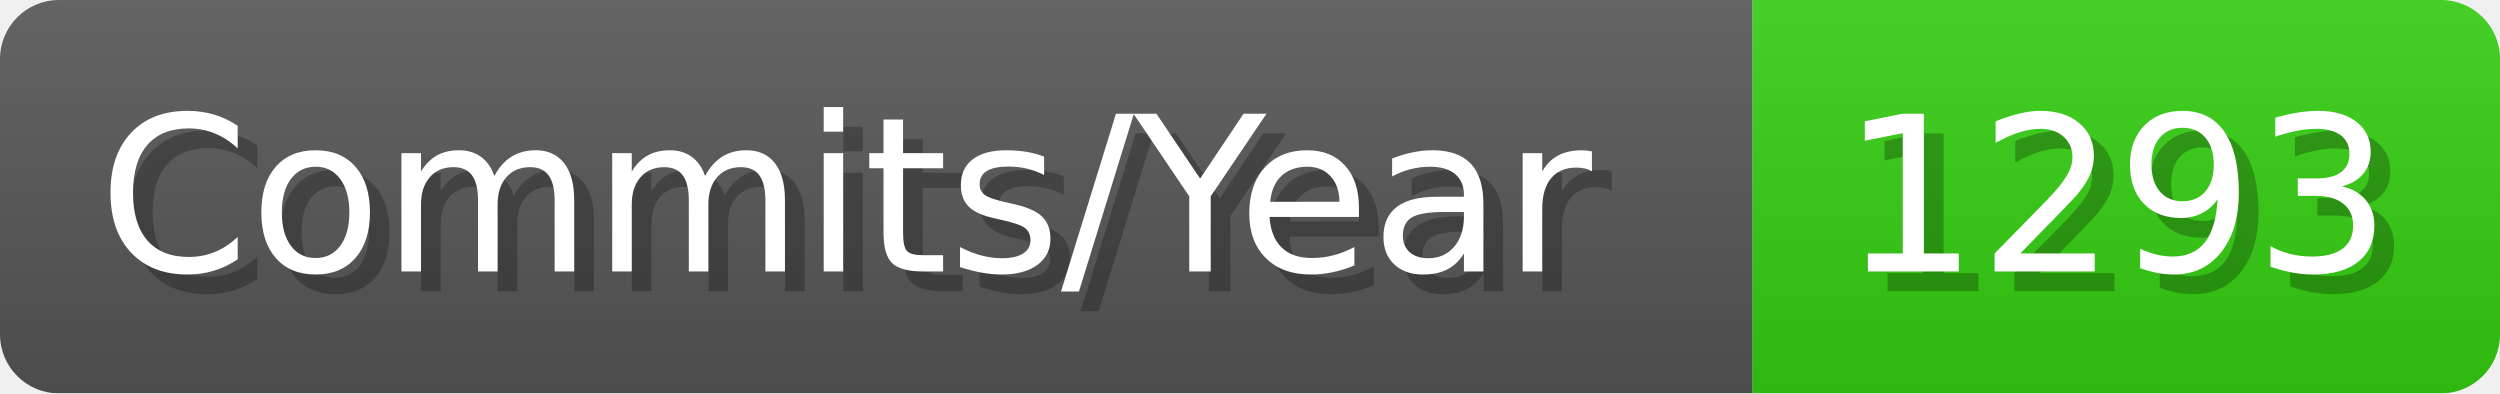
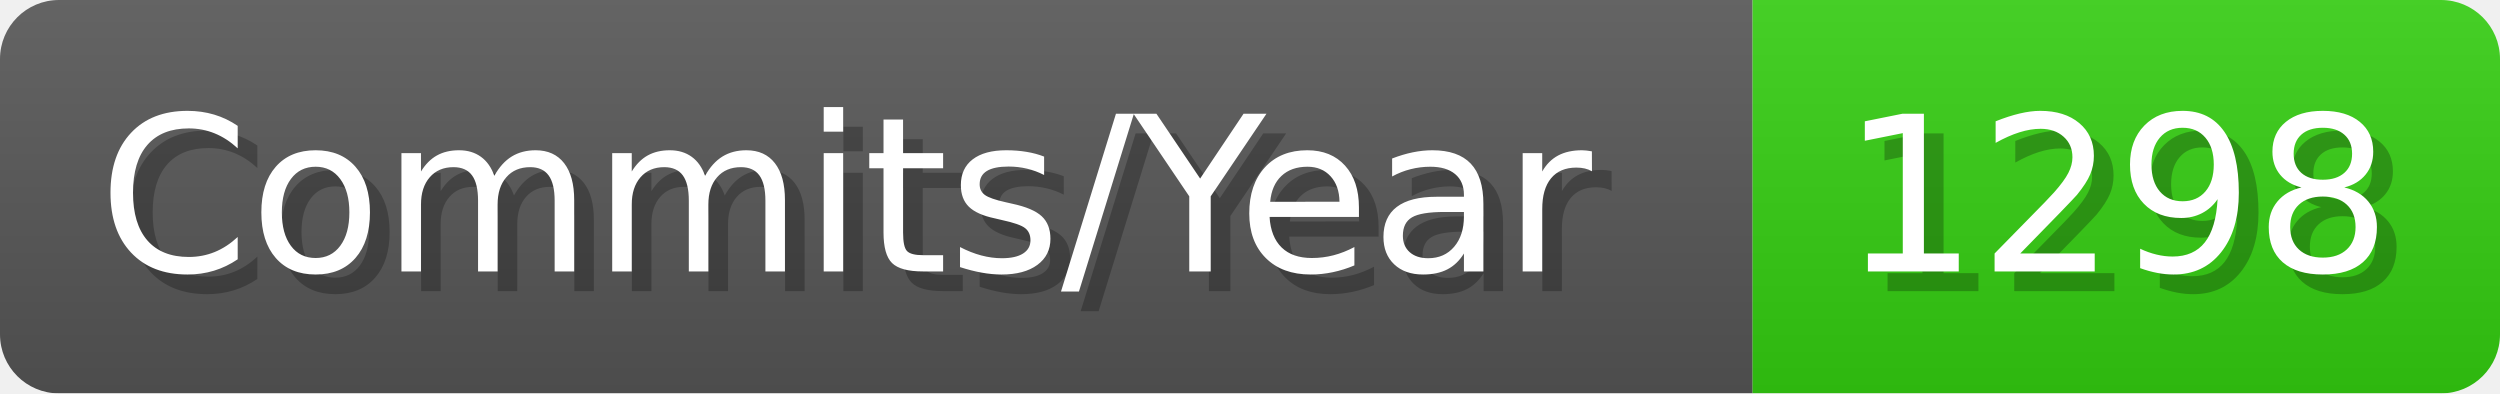
- <svg xmlns="http://www.w3.org/2000/svg" width="127.1" height="20" viewBox="0 0 1271 200" role="img" aria-label="Commits/Year: 1293">
+ <svg xmlns="http://www.w3.org/2000/svg" width="127.1" height="20" viewBox="0 0 1271 200" role="img" aria-label="Commits/Year: 1298">
  <linearGradient id="aUPdi" x2="0" y2="100%">
    <stop offset="0" stop-opacity=".1" stop-color="#EEE" />
    <stop offset="1" stop-opacity=".1" />
  </linearGradient>
  <mask id="WfAiQ">
    <rect width="1271" height="200" rx="30" fill="#FFF" />
  </mask>
  <g mask="url(#WfAiQ)">
    <rect width="891" height="200" fill="#555" />
    <rect width="380" height="200" fill="#3C1" x="891" />
    <rect width="1271" height="200" fill="url(#aUPdi)" />
  </g>
  <g aria-hidden="true" fill="#fff" text-anchor="start" font-family="Verdana,DejaVu Sans,sans-serif" font-size="110">
    <text x="60" y="148" textLength="791" fill="#000" opacity="0.25">Commits/Year</text>
    <text x="50" y="138" textLength="791">Commits/Year</text>
-     <text x="946" y="148" textLength="280" fill="#000" opacity="0.25">1293</text>
-     <text x="936" y="138" textLength="280">1293</text>
+     <text x="946" y="148" textLength="280" fill="#000" opacity="0.25">1298</text>
+     <text x="936" y="138" textLength="280">1298</text>
  </g>
</svg>
